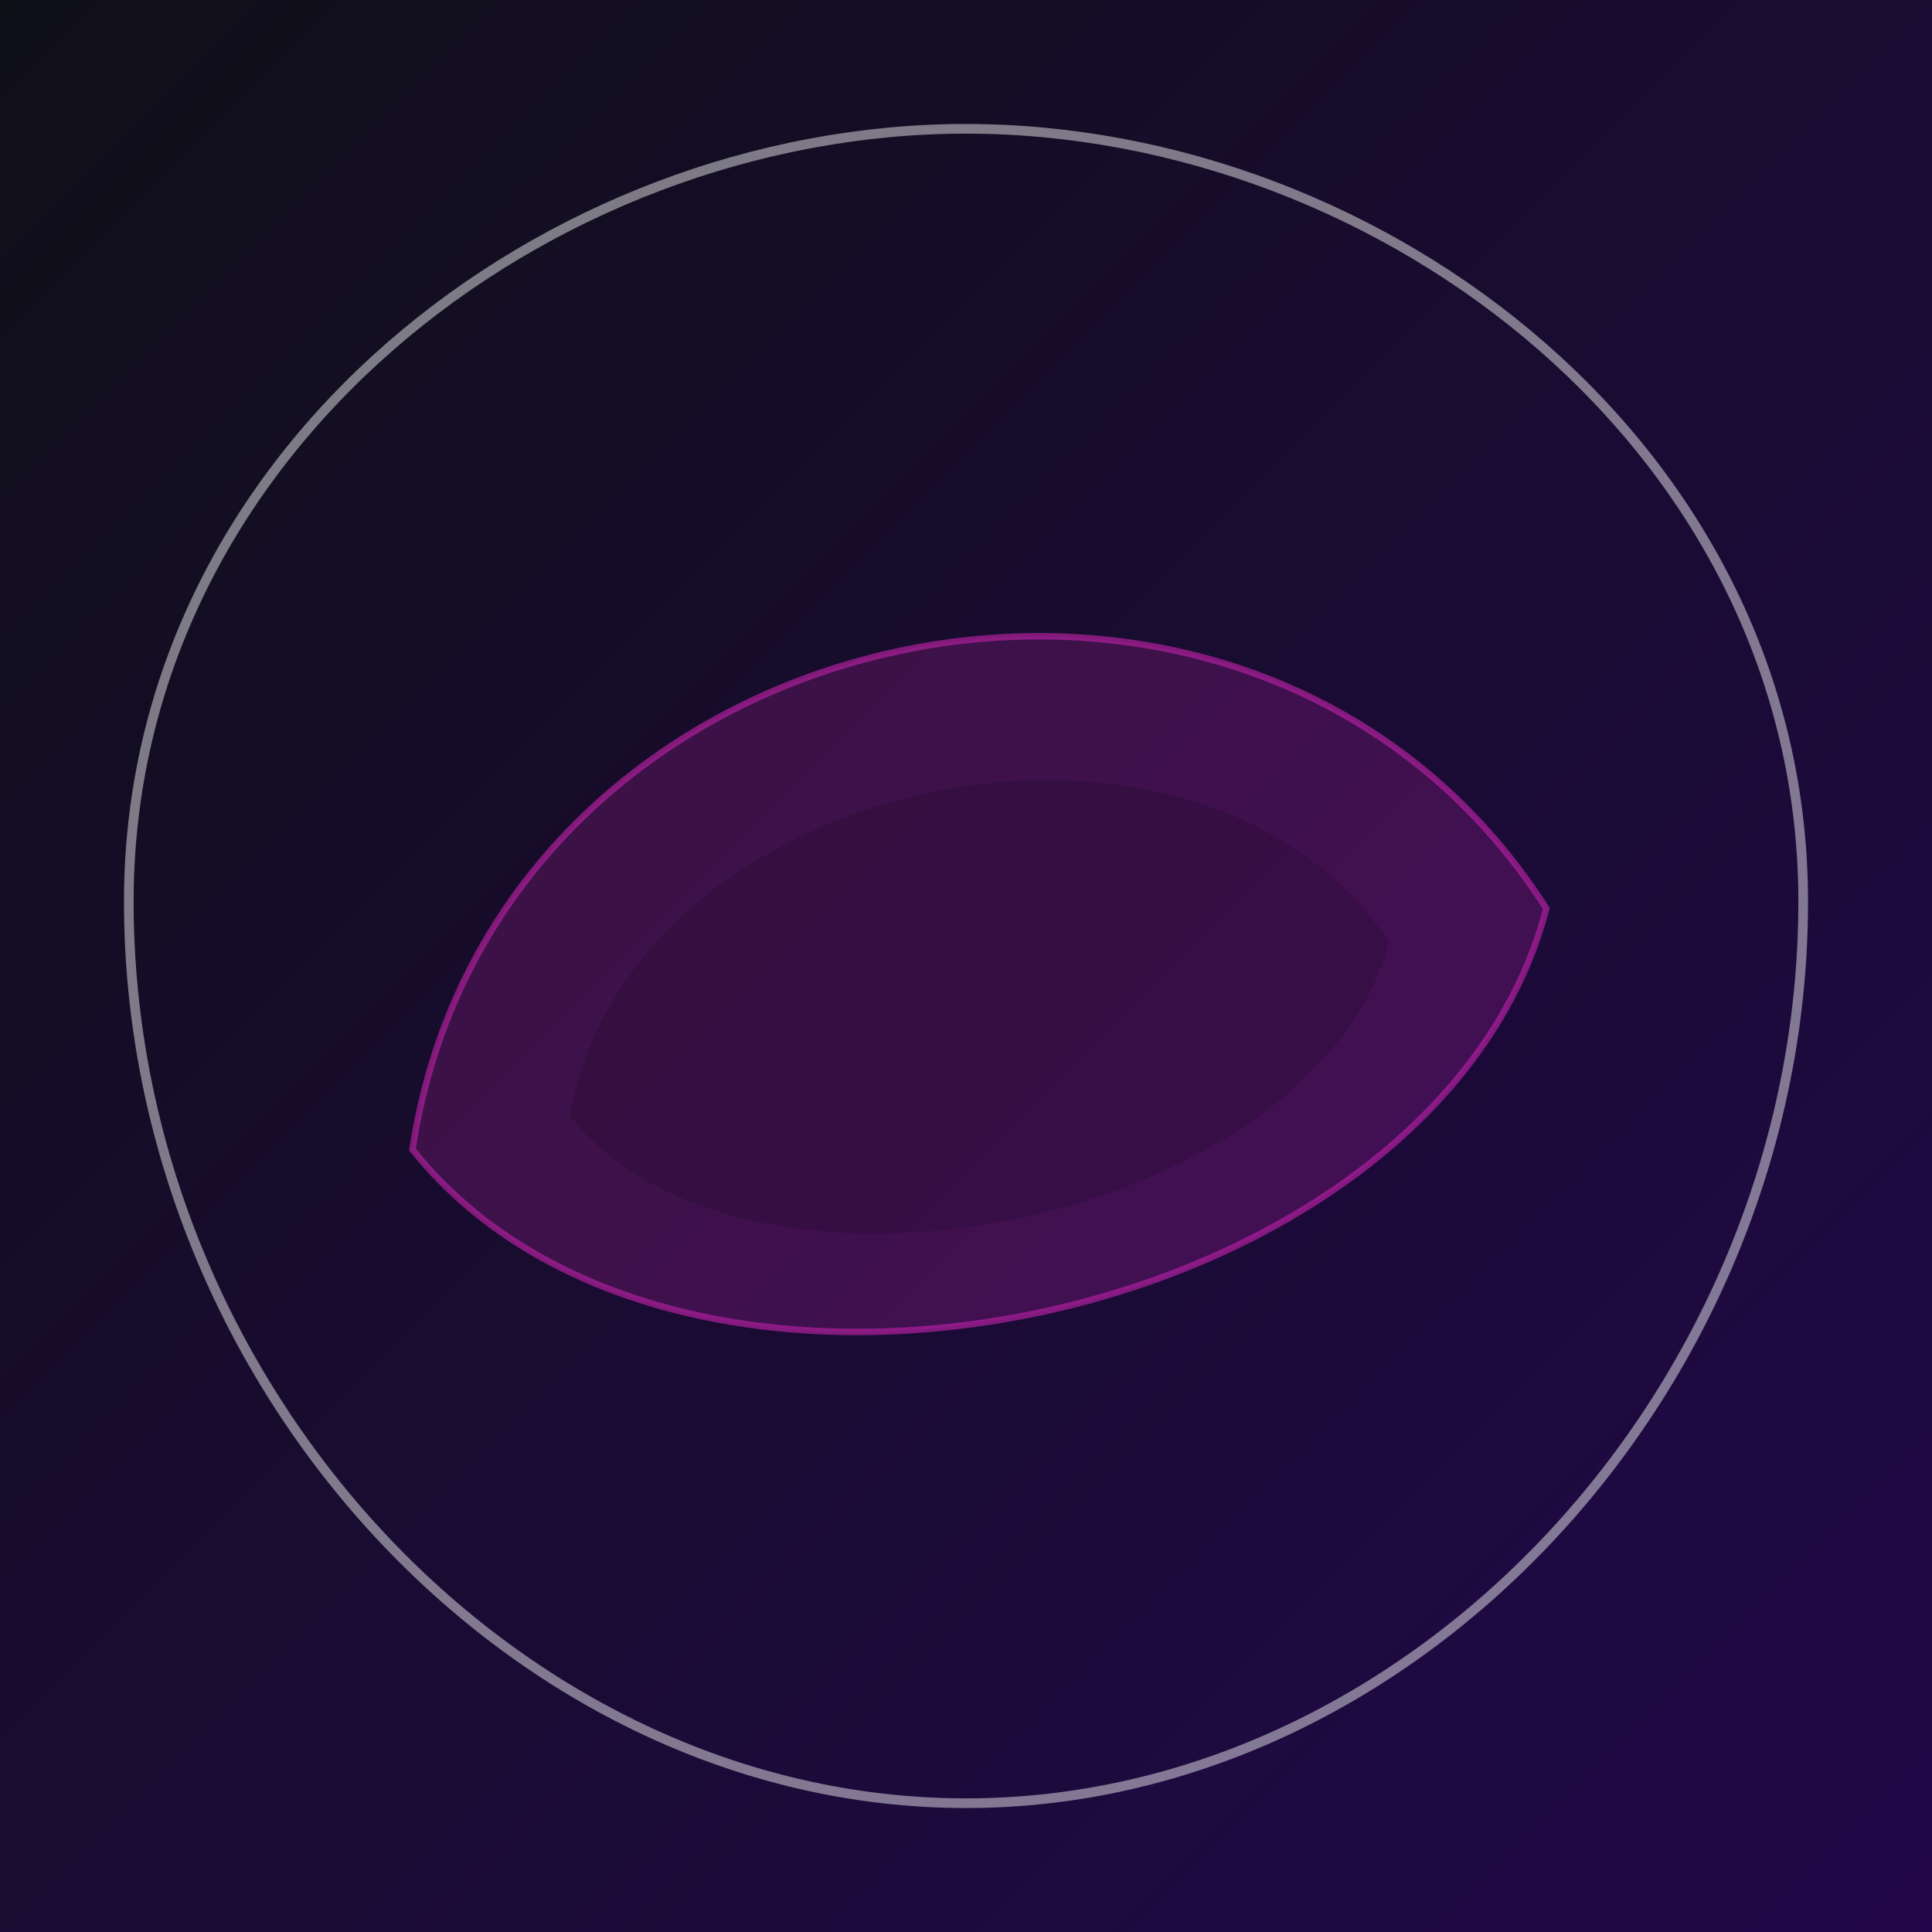
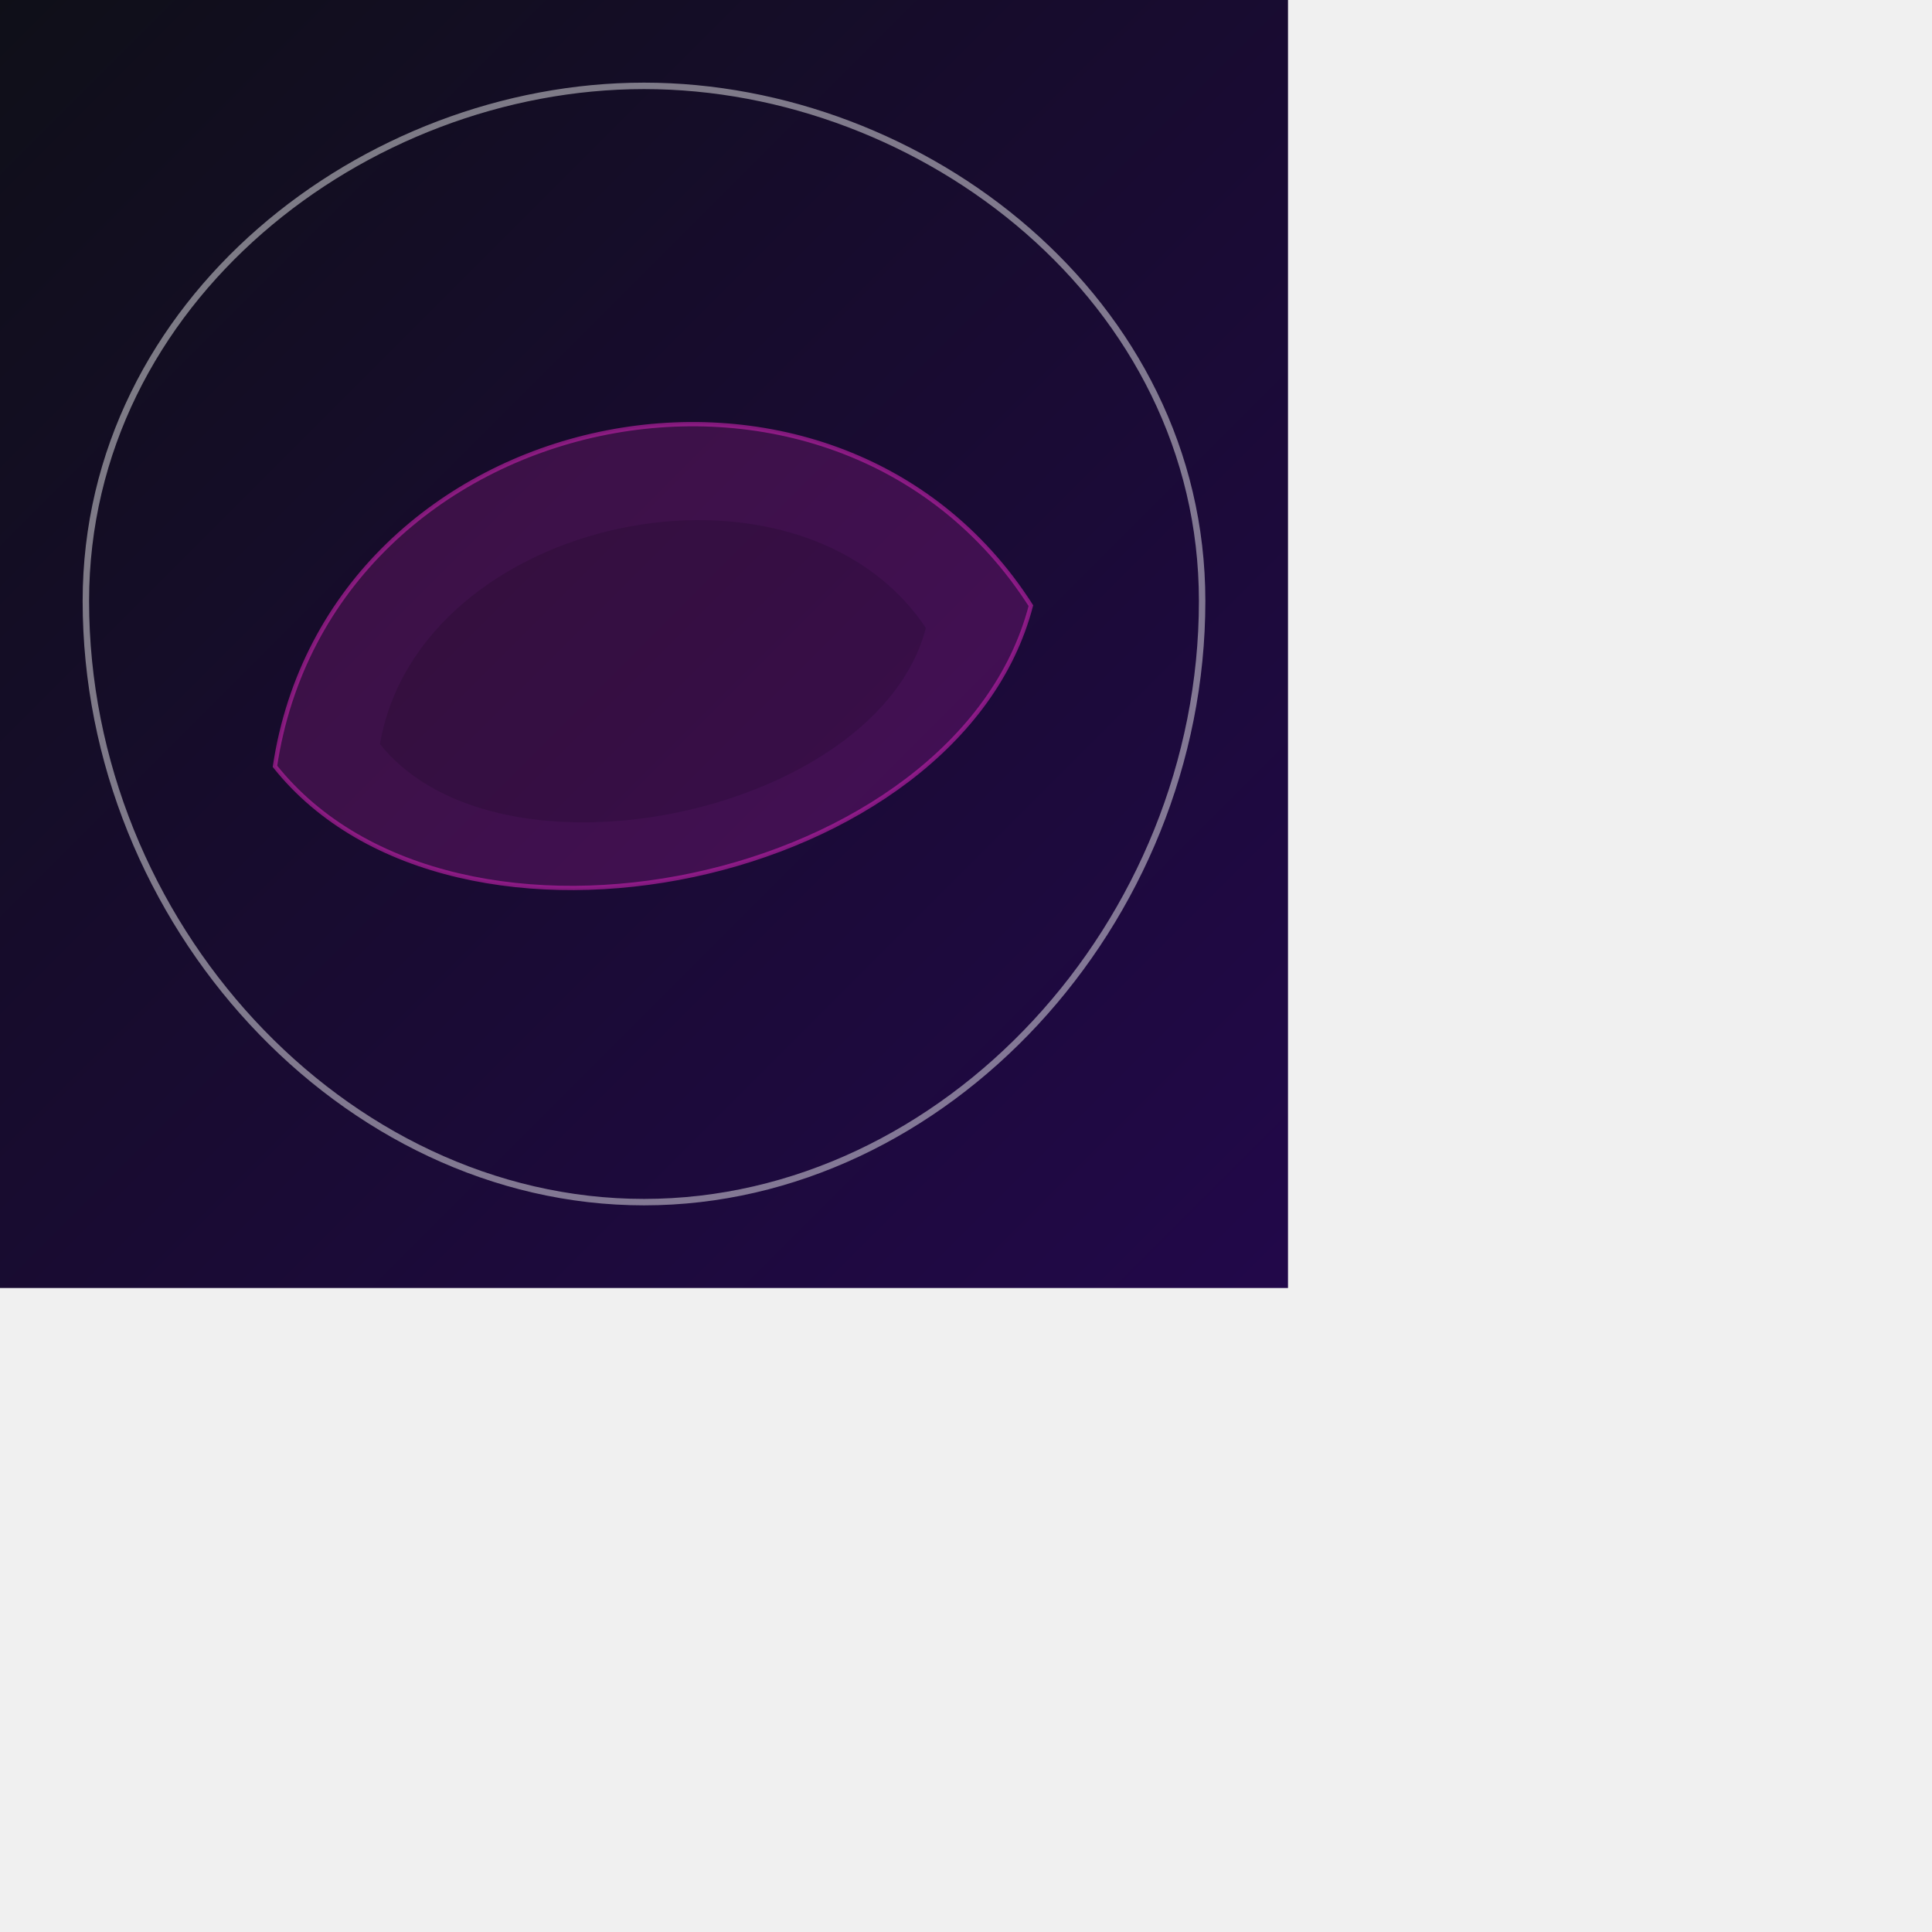
- <svg xmlns="http://www.w3.org/2000/svg" width="900" height="900" viewBox="0 0 600 600">
+ <svg xmlns="http://www.w3.org/2000/svg" width="900" height="900" viewBox="0 0 900 900">
  <defs>
    <radialGradient id="rg" cx="0.35" cy="0.35" r="0.9">
      <stop offset="0" stop-color="#ffffff" stop-opacity="0.9" />
      <stop offset="0.35" stop-color="#4cffb7" stop-opacity="0.55" />
      <stop offset="1" stop-color="#2a2bff" stop-opacity="0.25" />
    </radialGradient>
    <linearGradient id="frame" x1="0" y1="0" x2="1" y2="1">
      <stop offset="0" stop-color="#0f0f18" />
      <stop offset="1" stop-color="#22084a" />
    </linearGradient>
    <clipPath id="clipBlob" clipPathUnits="userSpaceOnUse">
      <path d="M 300,40 C 430,40 560,140 560,280 C 560,430 440,560 300,560 C 160,560 40,430 40,280 C 40,140 170,40 300,40 Z" />
    </clipPath>
  </defs>
  <rect x="0" y="0" width="600" height="600" fill="url(#frame)" />
  <g clip-path="url(#clipBlob)">
    <circle cx="10" cy="10" r="8" fill="url(#rg)" opacity="0.95" />
    <circle cx="50" cy="10" r="9" fill="url(#rg)" opacity="0.95" />
    <circle cx="90" cy="10" r="10" fill="url(#rg)" opacity="0.95" />
  </g>
  <path d="M 300,40 C 430,40 560,140 560,280 C 560,430 440,560 300,560 C 160,560 40,430 40,280 C 40,140 170,40 300,40 Z" fill="none" stroke="#ffffff" stroke-opacity="0.45" stroke-width="3" />
  <g opacity="0.65" transform="rotate(-12 300 300)">
    <path d="M 120,320 C 180,160 420,160 480,320 C 420,440 180,440 120,320 Z" fill="#ff2bd6" fill-opacity="0.25" stroke="#ff2bd6" stroke-opacity="0.7" stroke-width="2" fill-rule="evenodd" />
    <path d="M 170,320 C 210,220 390,220 430,320 C 390,400 210,400 170,320 Z" fill="#000000" fill-opacity="0.15" />
  </g>
</svg>
